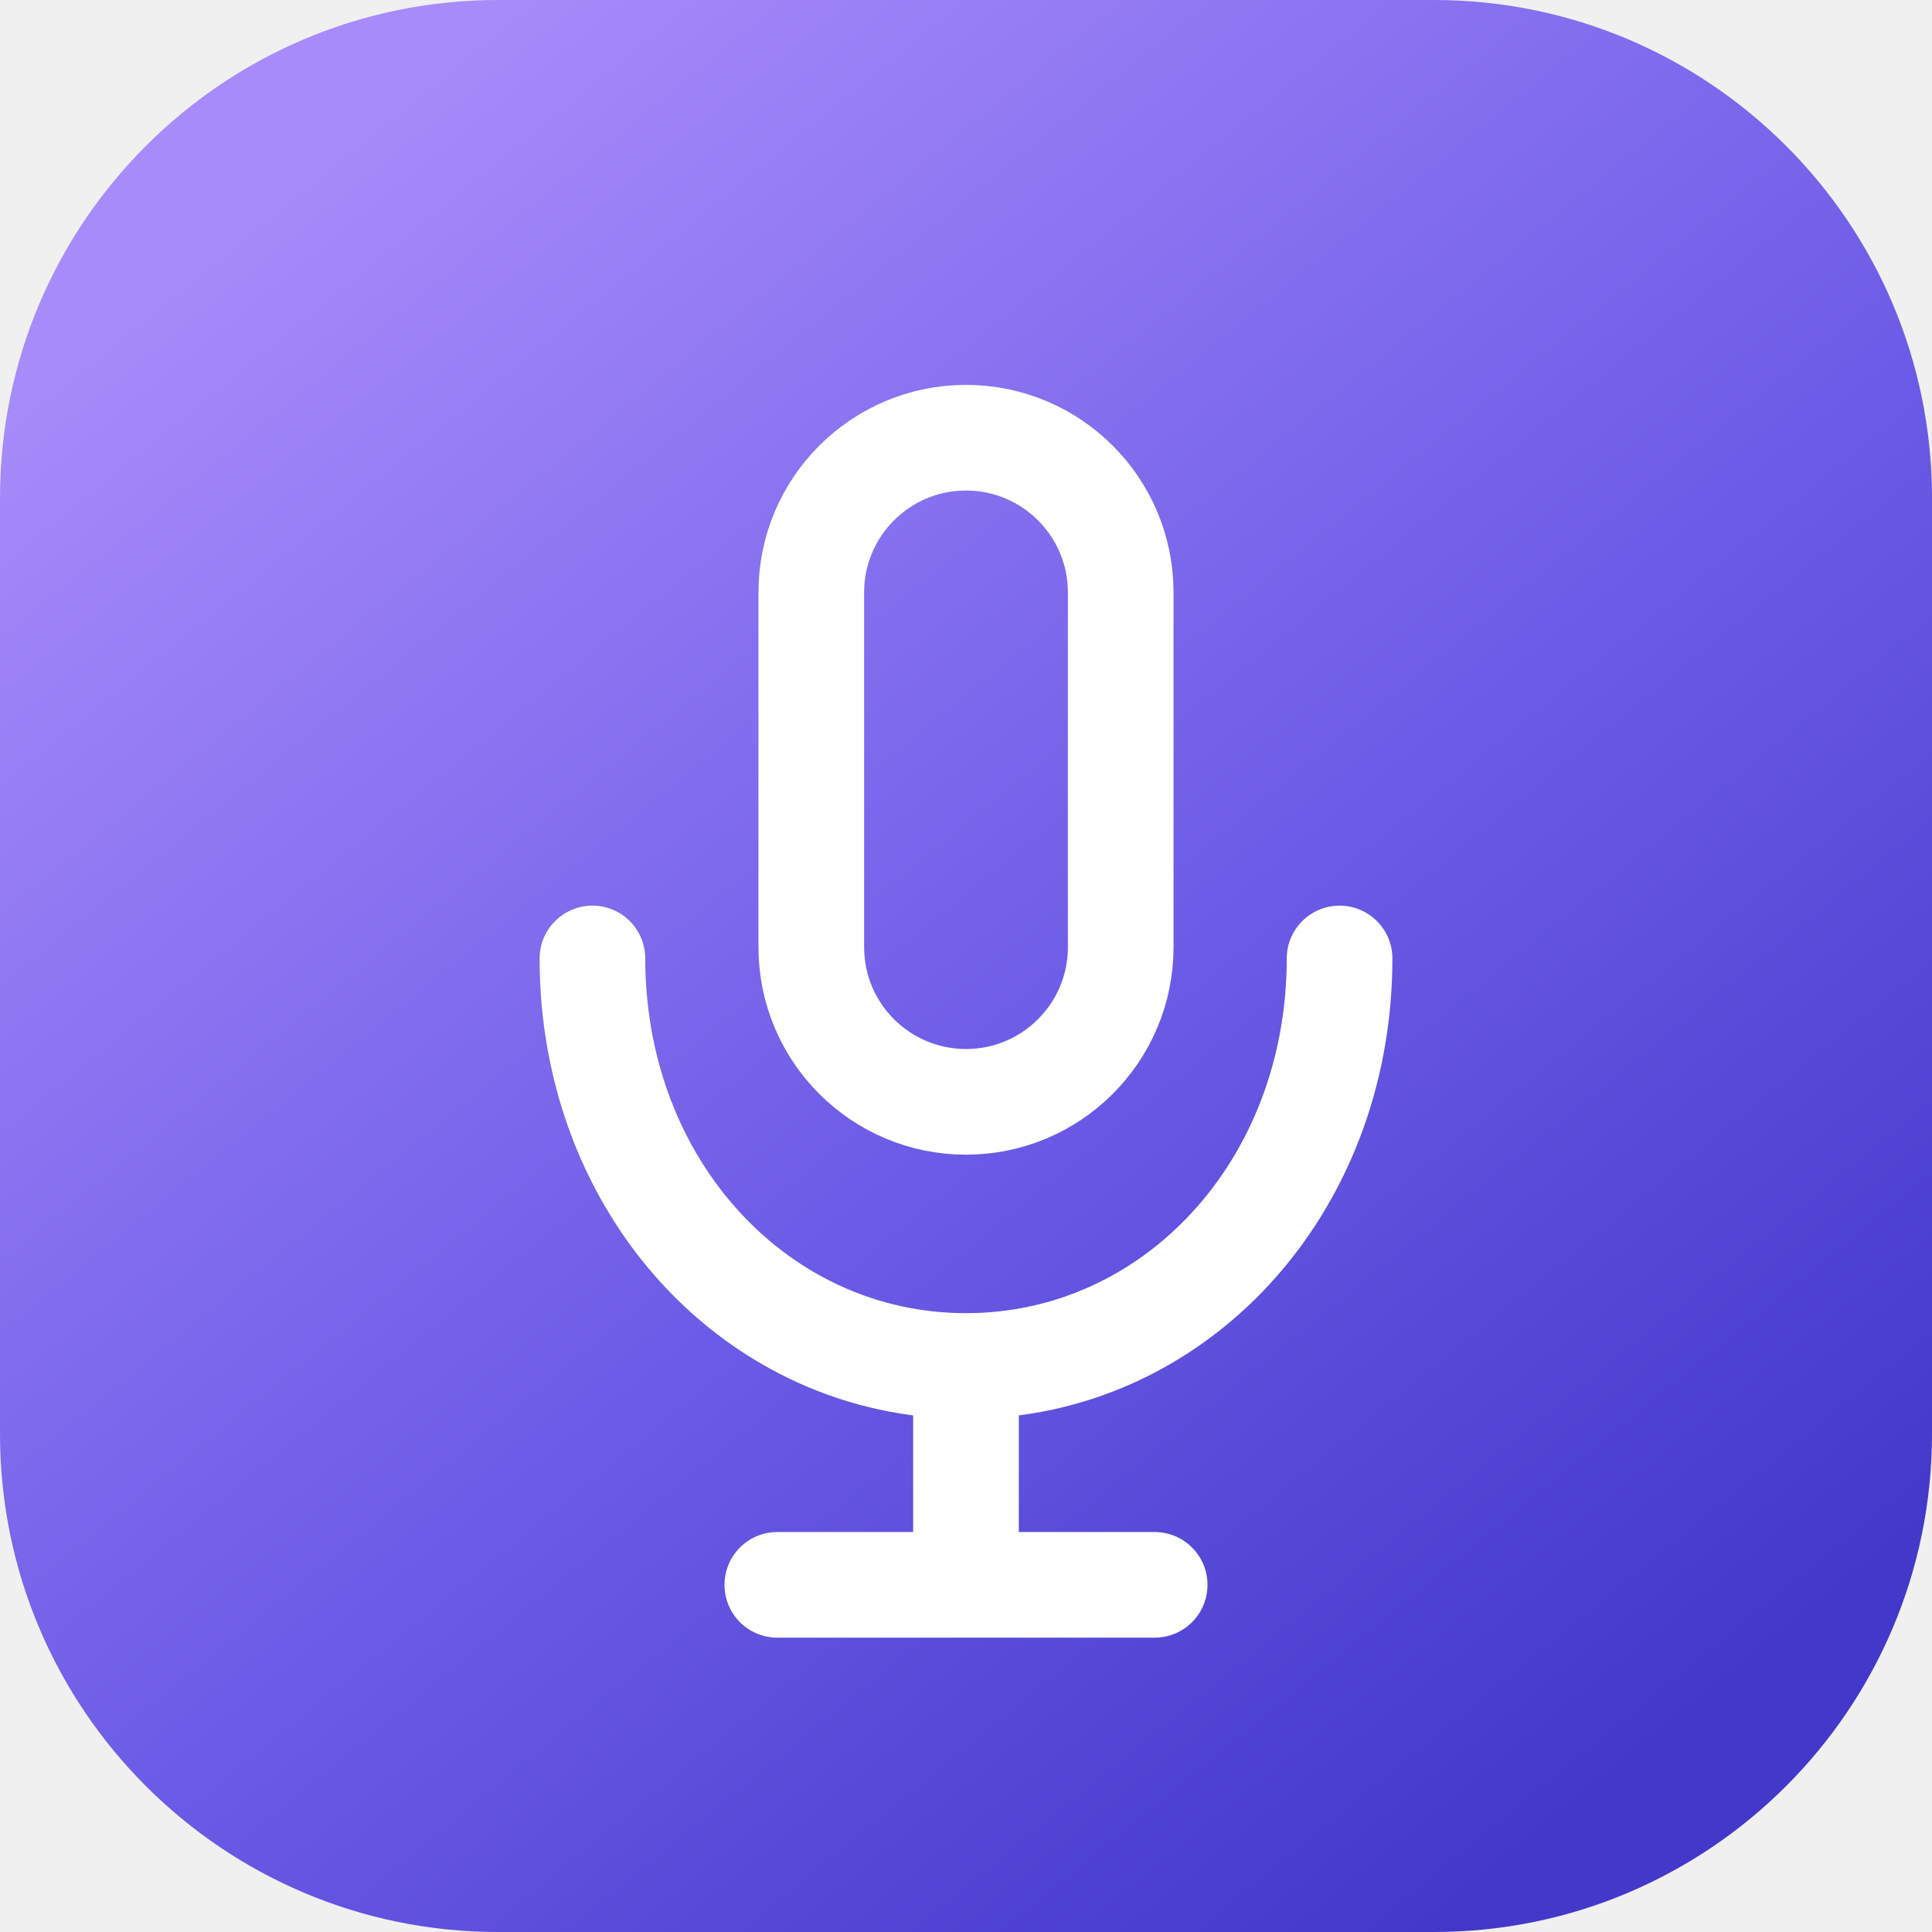
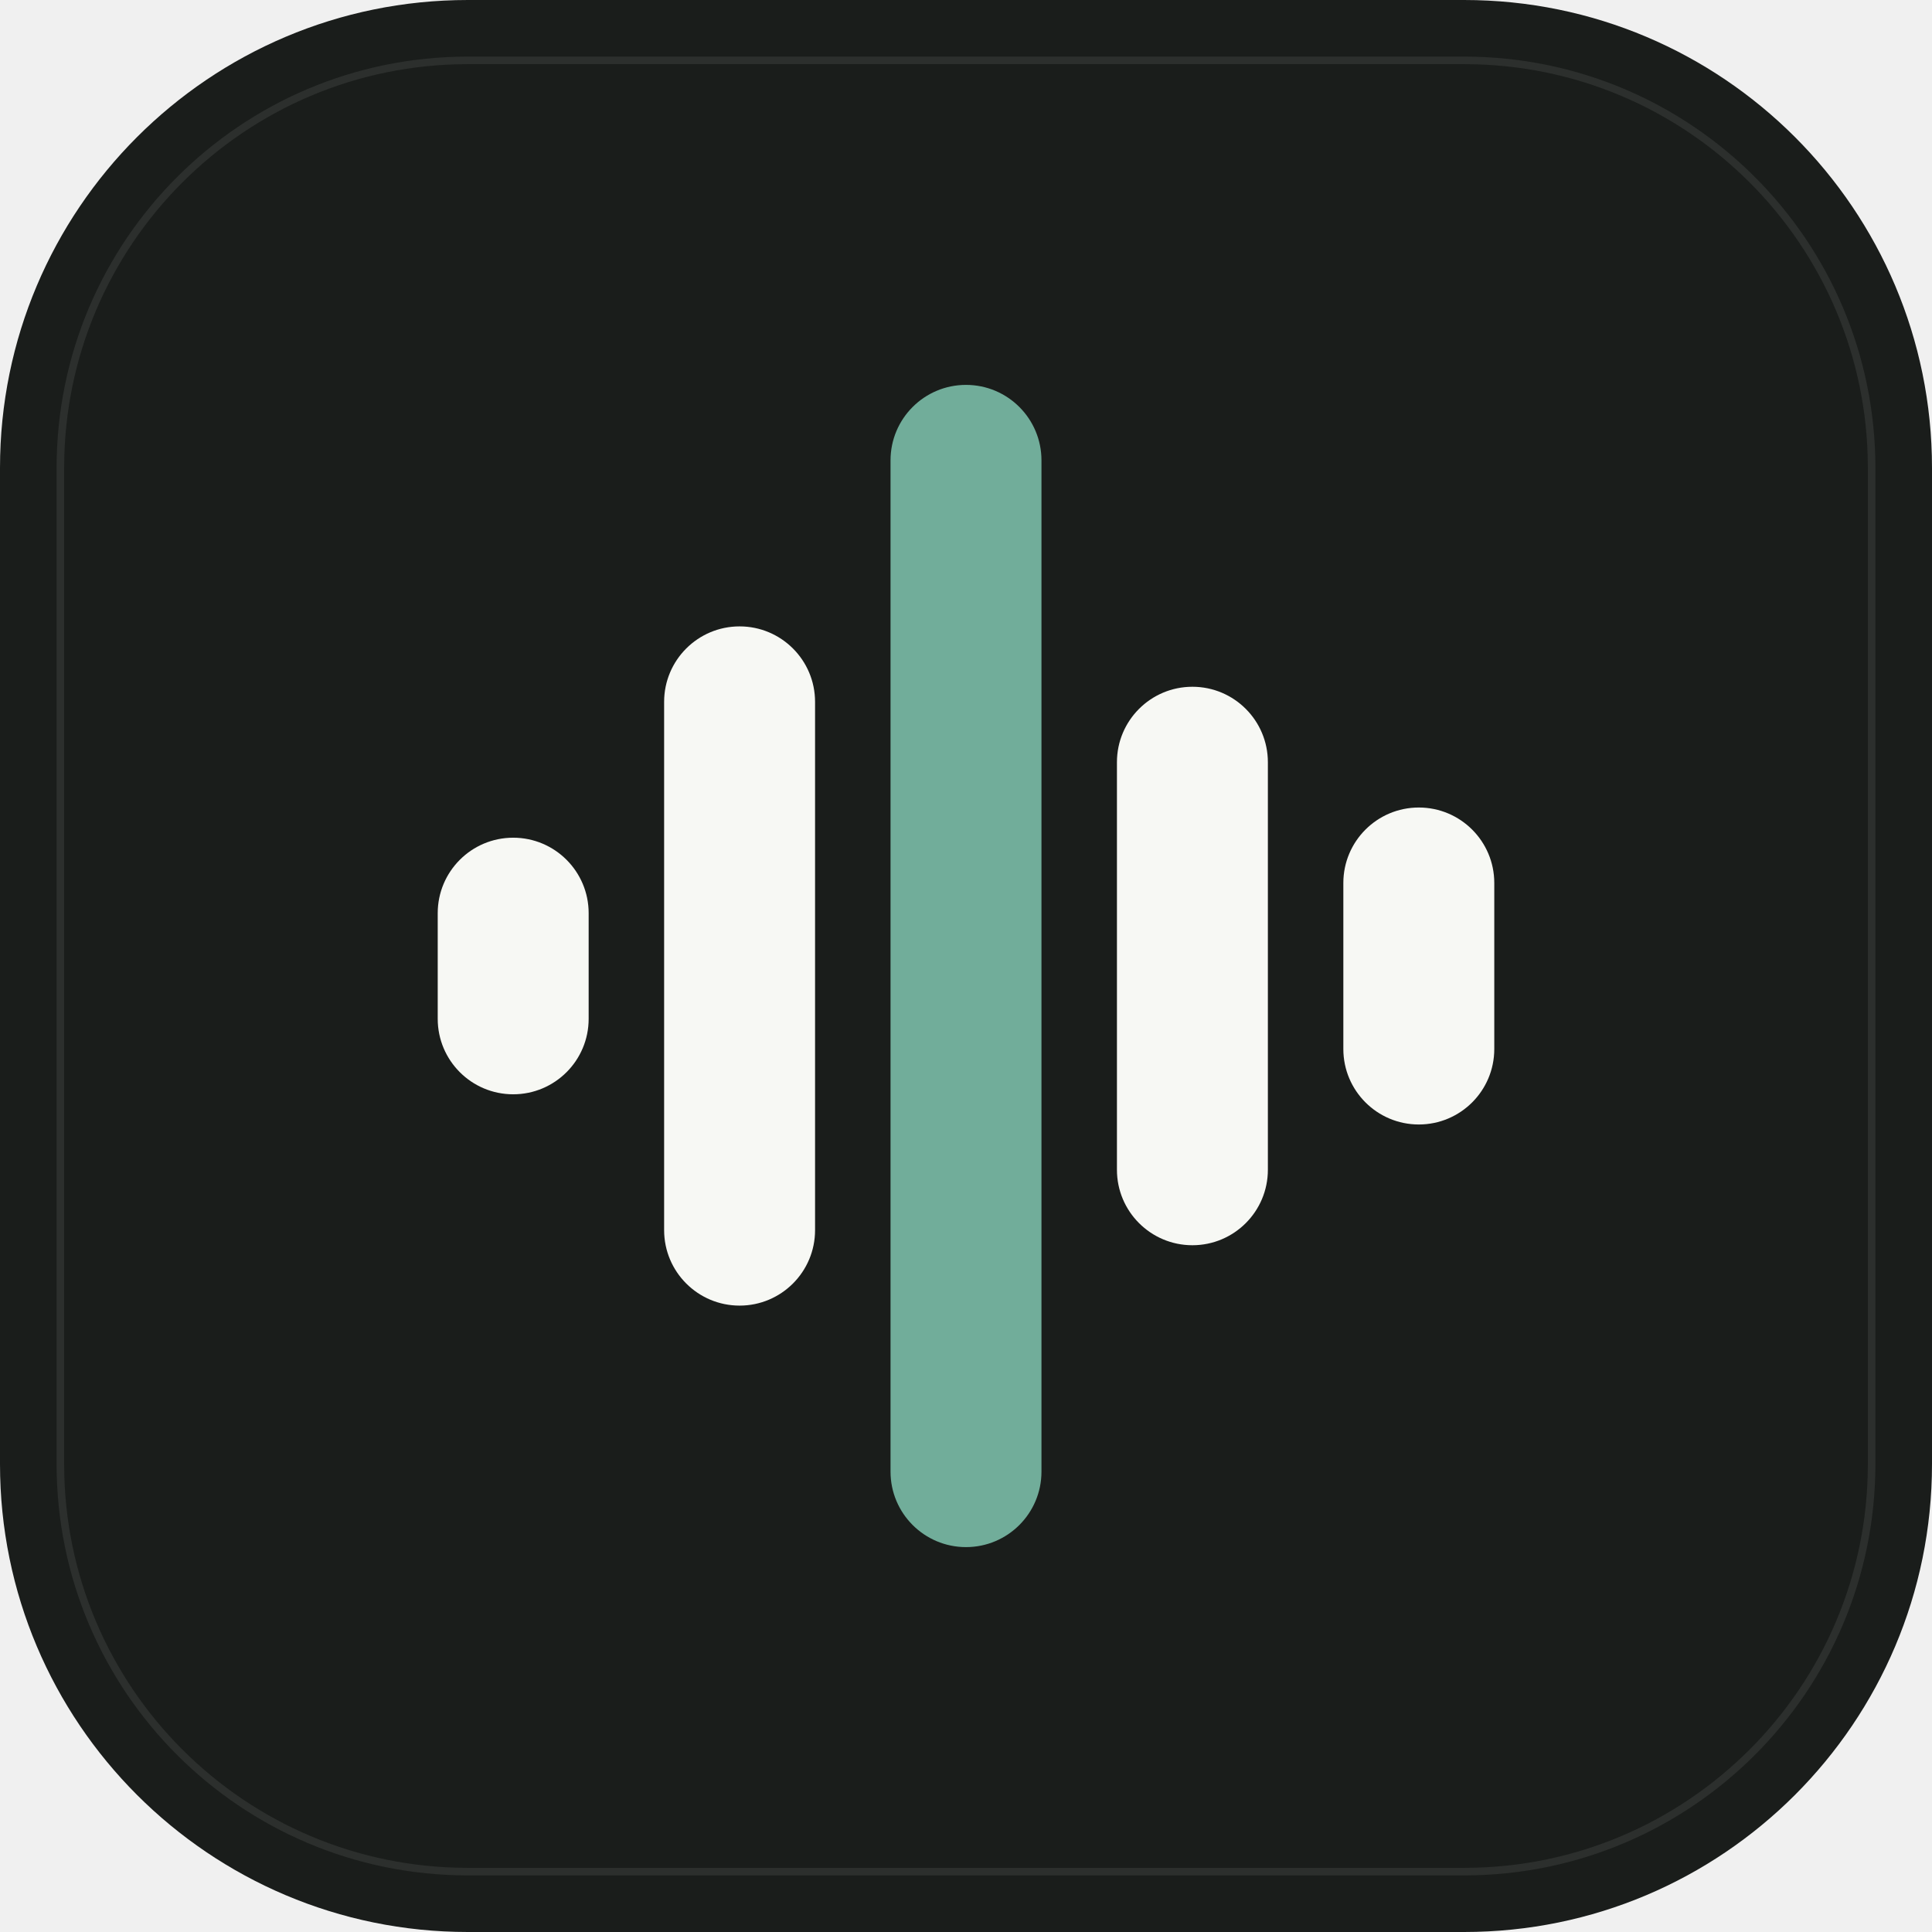
<svg xmlns="http://www.w3.org/2000/svg" viewBox="0 0 512 512">
-   <defs>
-     <linearGradient id="bg" x1="80" y1="40" x2="430" y2="470" gradientUnits="userSpaceOnUse">
-       <stop stop-color="#A78BFA" />
-       <stop offset="0.55" stop-color="#6D5CE7" />
-       <stop offset="1" stop-color="#4338CA" />
-     </linearGradient>
-   </defs>
-   <rect width="512" height="512" rx="132" fill="url(#bg)" />
-   <rect x="215" y="116" width="82" height="176" rx="41" fill="none" stroke="white" stroke-width="28" />
-   <path d="M157 254c0 61 44 108 99 108s99-47 99-108M256 362v58M206 420h100" fill="none" stroke="white" stroke-width="28" stroke-linecap="round" />
+   <rect width="512" height="512" rx="124" fill="#1a1d1b" />
+   <rect x="16" y="16" width="480" height="480" rx="108" fill="none" stroke="#ffffff" stroke-opacity="0.08" stroke-width="2" />
+   <rect x="116" y="222" width="40" height="68" rx="20" fill="#f7f8f4" />
+   <rect x="176" y="166" width="40" height="180" rx="20" fill="#f7f8f4" />
+   <rect x="236" y="102" width="40" height="308" rx="20" fill="#71ad9a" />
+   <rect x="296" y="182" width="40" height="148" rx="20" fill="#f7f8f4" />
+   <rect x="356" y="214" width="40" height="84" rx="20" fill="#f7f8f4" />
</svg>
